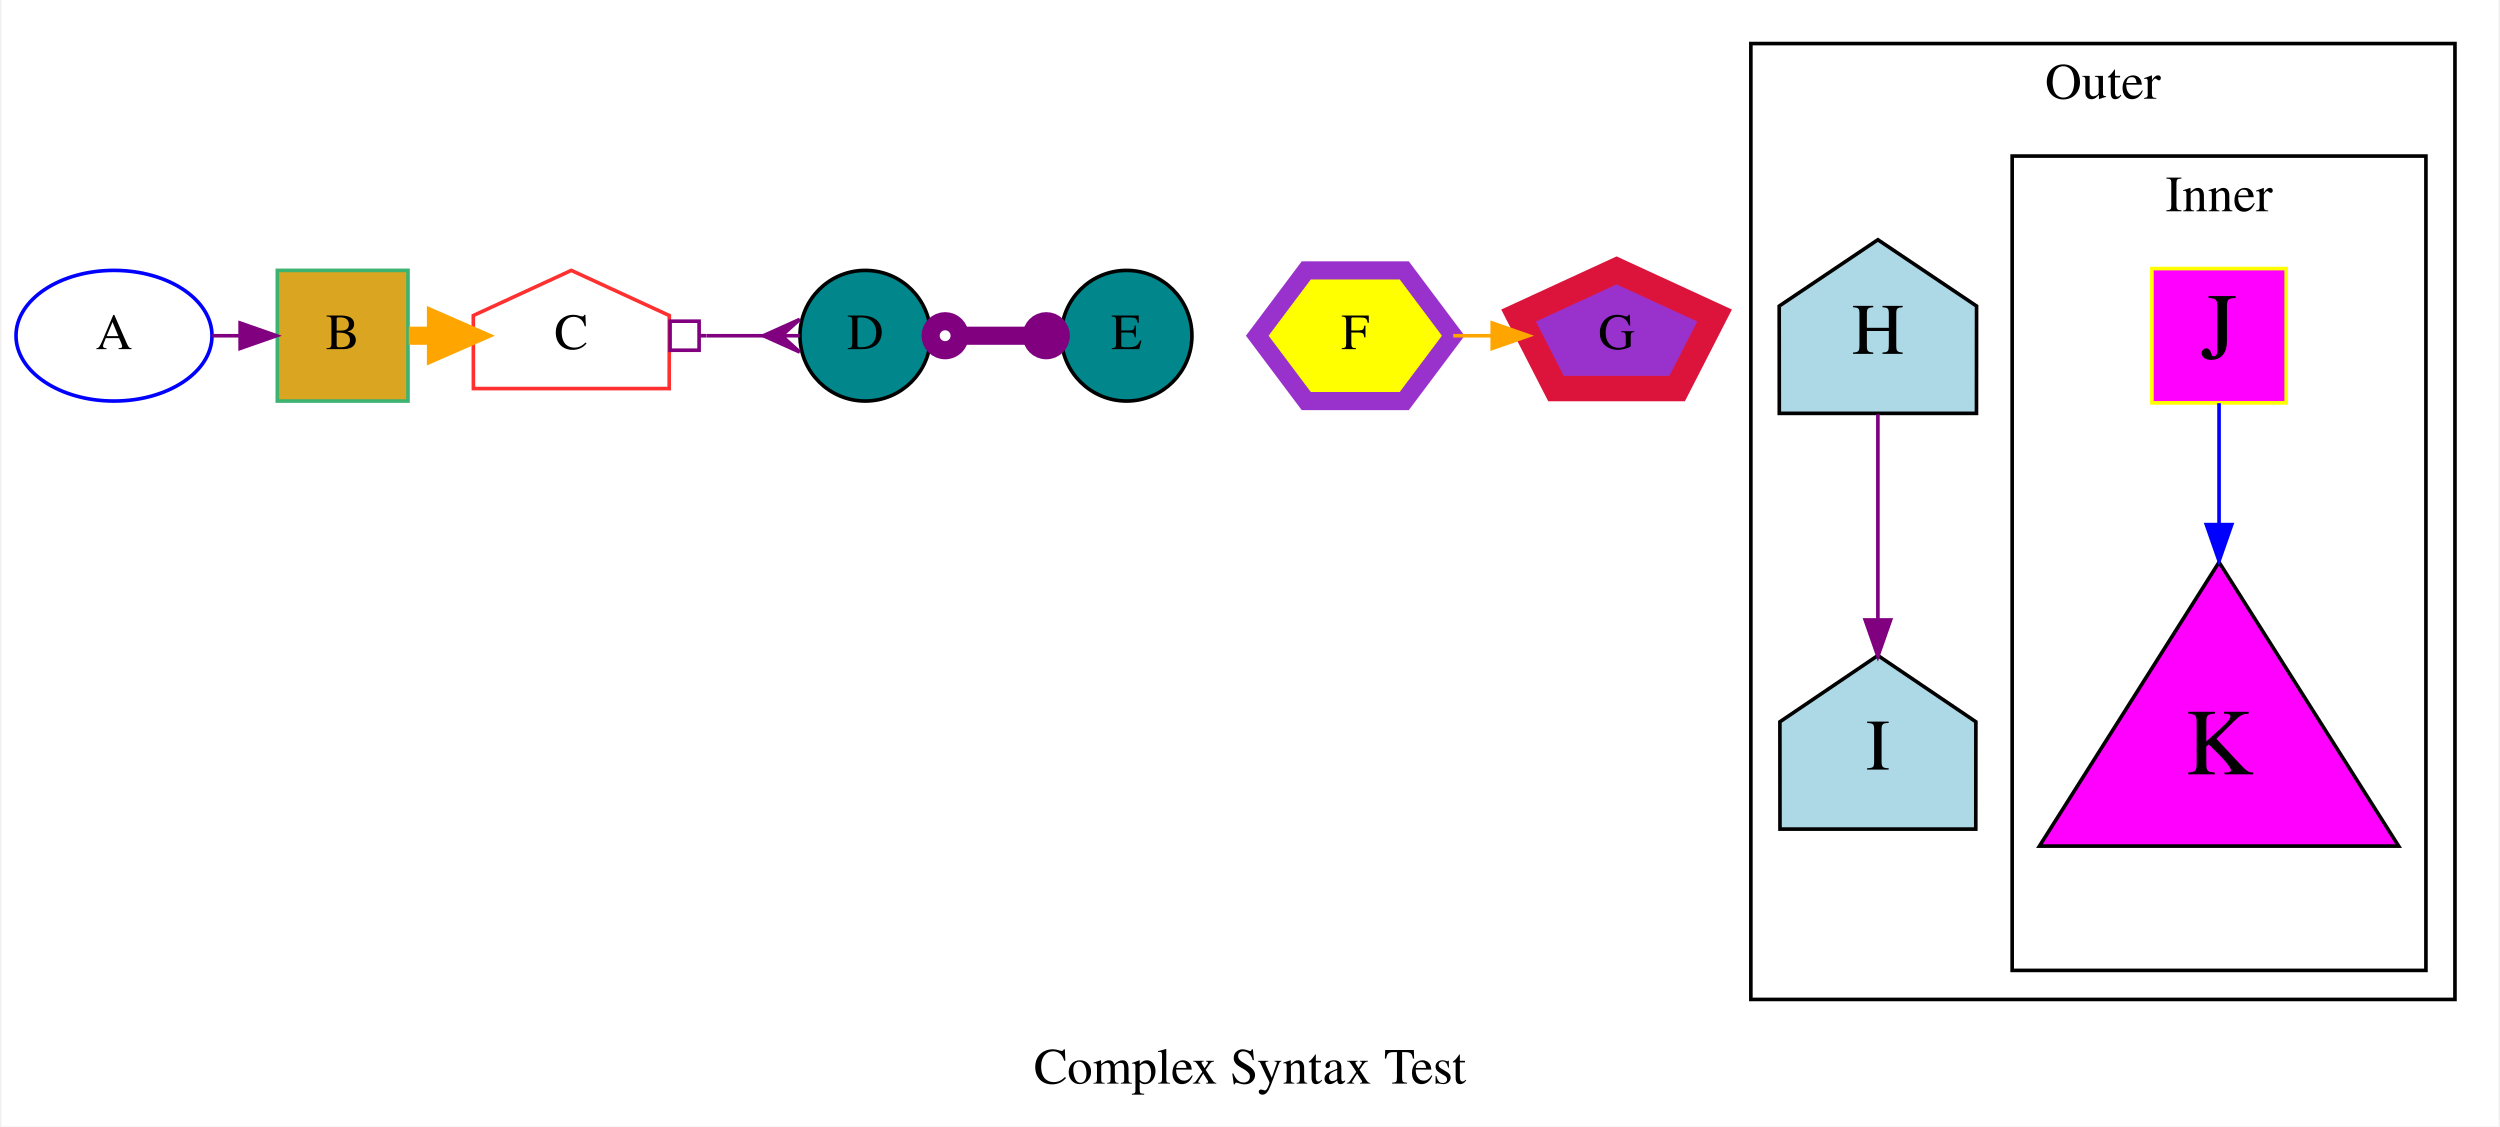
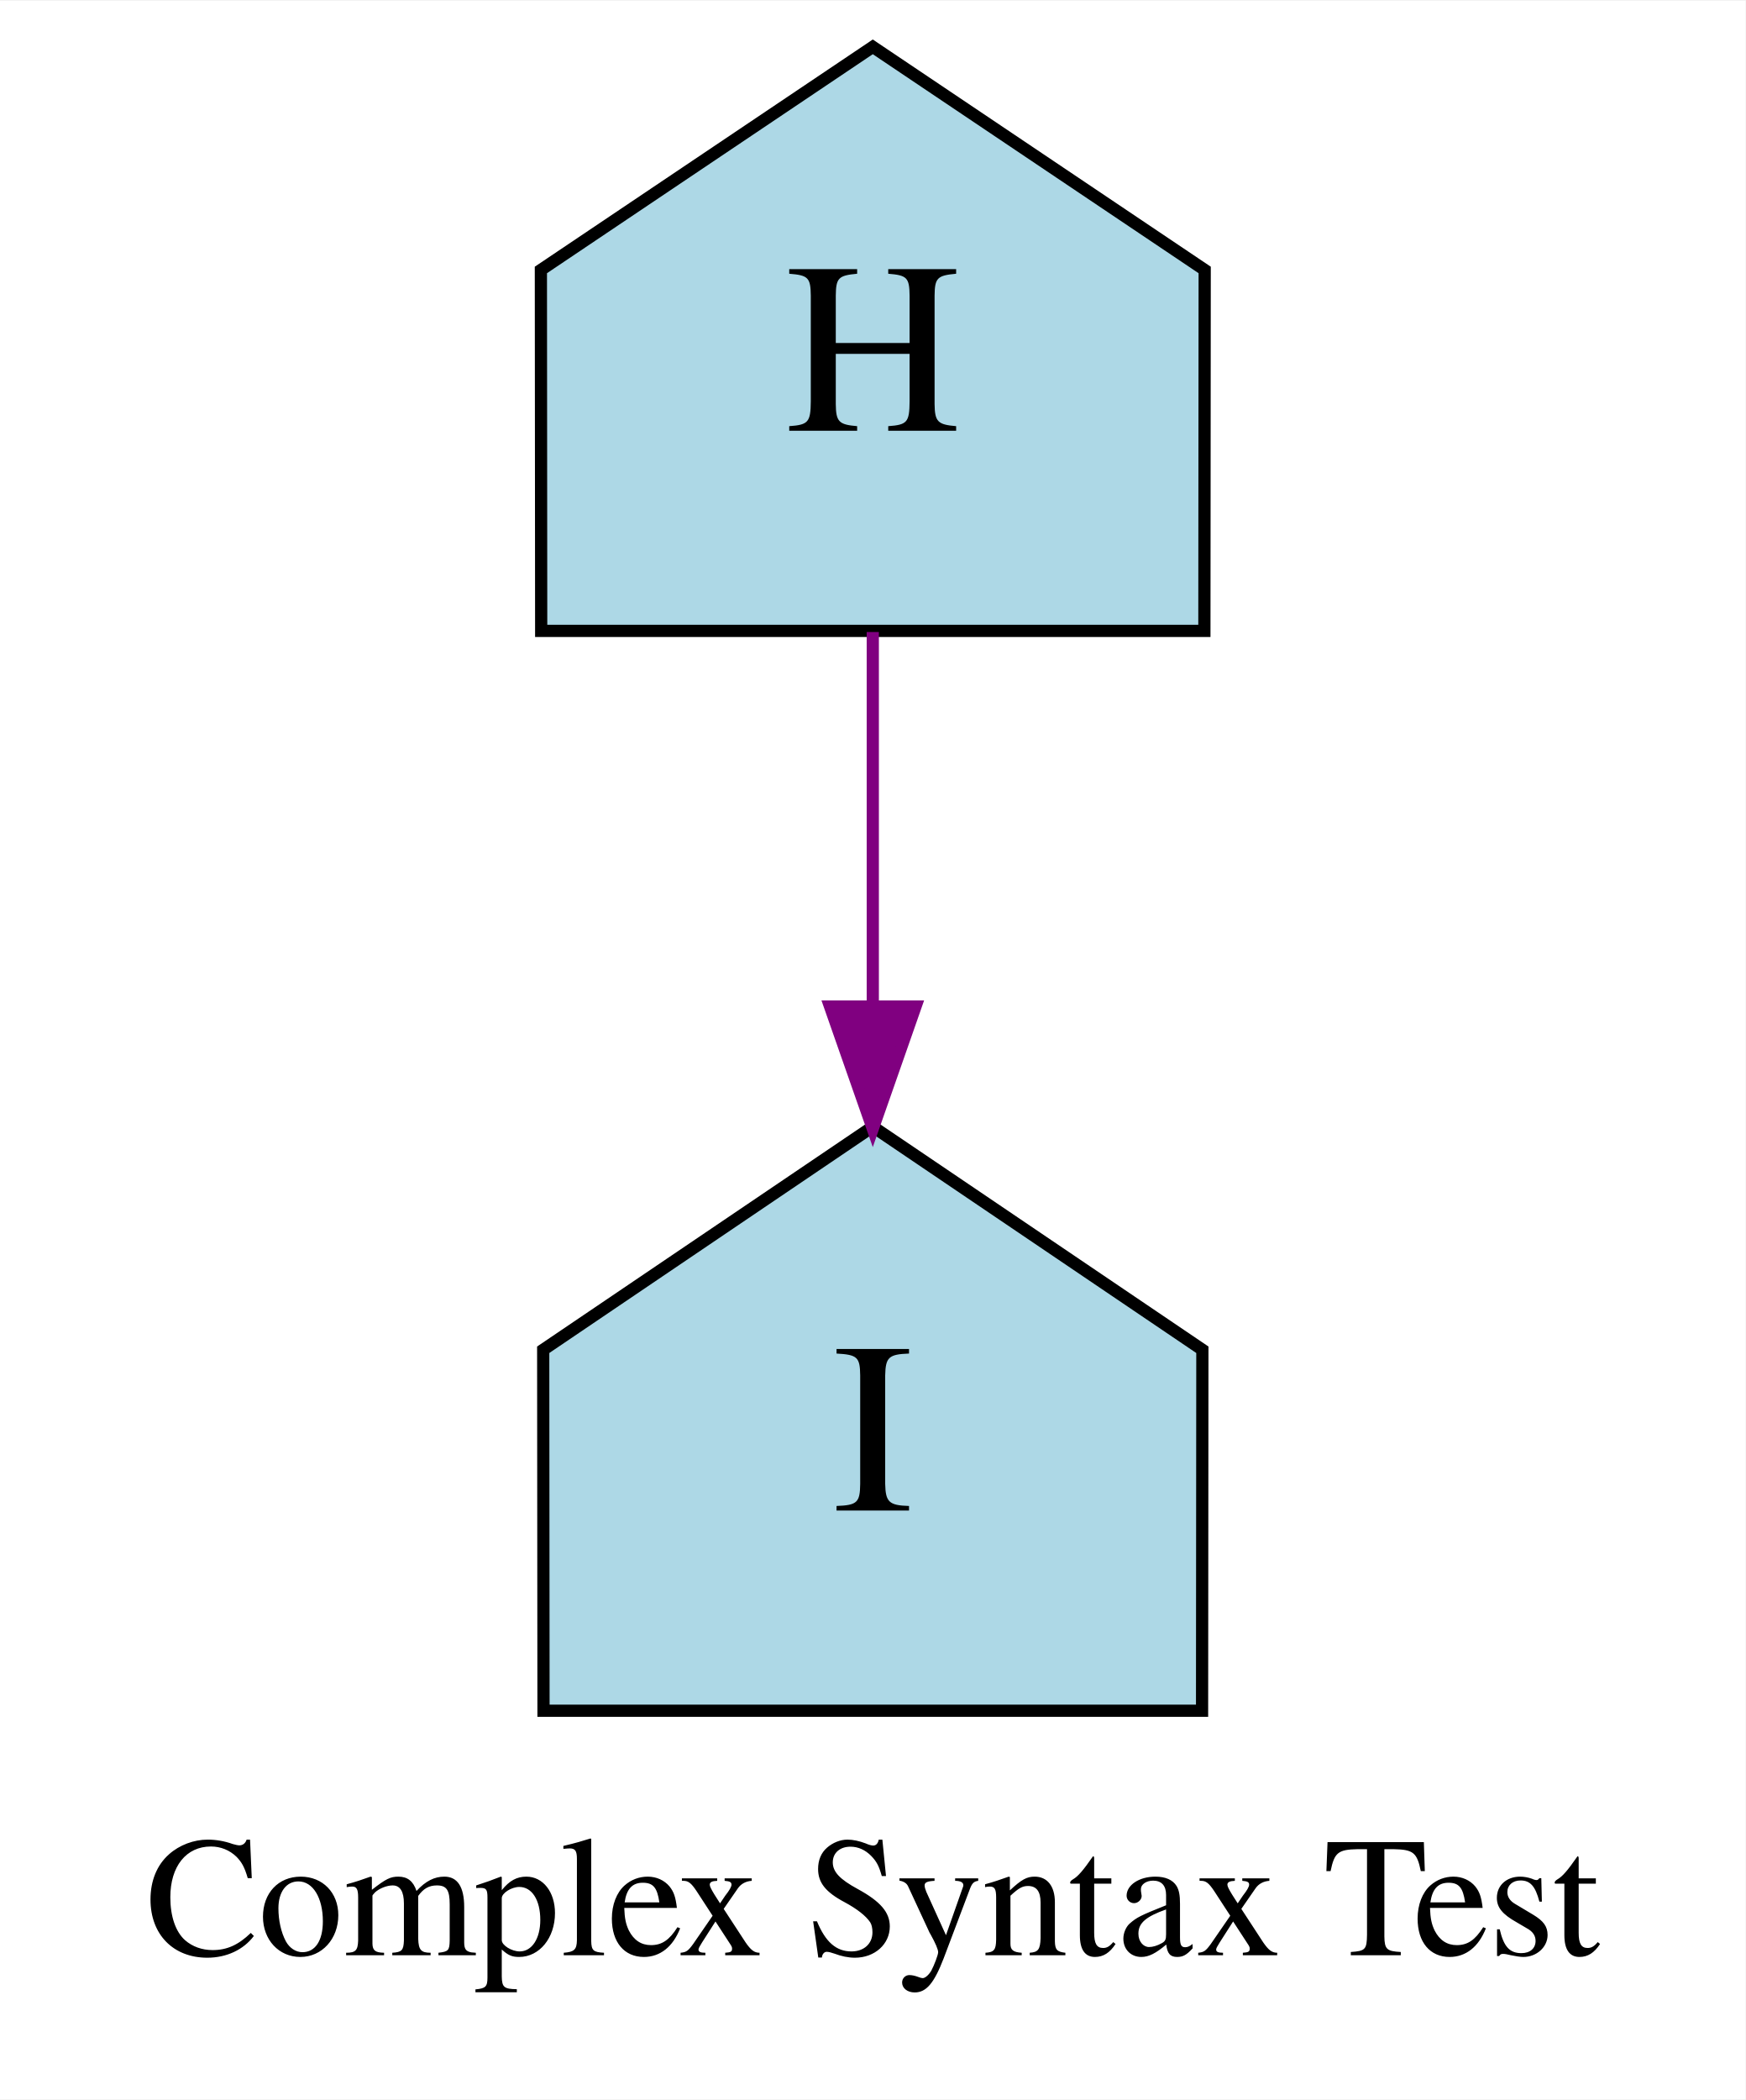
- <svg xmlns="http://www.w3.org/2000/svg" width="688pt" height="310pt" viewBox="0.00 0.00 688.00 310.37">
-   <g id="graph0" class="graph" transform="scale(1 1) rotate(0) translate(4 306.373)">
-     <polygon fill="white" stroke="none" points="-4,4 -4,-306.373 684,-306.373 684,4 -4,4" />
-     <text text-anchor="middle" x="340" y="-7.8" font-family="Times,serif" font-size="14.00">Complex Syntax Test</text>
-     <g id="clust3" class="cluster">
-       <polygon fill="none" stroke="black" points="478,-31 478,-294.373 672,-294.373 672,-31 478,-31" />
-       <text text-anchor="middle" x="575" y="-279.173" font-family="Times,serif" font-size="14.00">Outer</text>
+ <svg xmlns="http://www.w3.org/2000/svg" width="143pt" height="172pt" viewBox="0.00 0.00 143.00 171.88">
+   <g id="graph0" class="graph" transform="scale(1 1) rotate(0) translate(4 167.884)">
+     <polygon fill="white" stroke="none" points="-4,4 -4,-167.884 139,-167.884 139,4 -4,4" />
+     <text text-anchor="middle" x="67.5" y="-7.8" font-family="Times,serif" font-size="14.00">Complex Syntax Test</text>
+     <g id="node1" class="node">
+       <polygon fill="lightblue" stroke="black" points="94.69,-145.834 67.5,-164.107 40.31,-145.834 40.335,-116.269 94.665,-116.269 94.69,-145.834" />
+       <text text-anchor="middle" x="67.5" y="-132.663" font-family="Times,serif" font-size="20.00">H</text>
    </g>
-     <g id="clust4" class="cluster">
-       <polygon fill="none" stroke="black" points="550,-39 550,-263.373 664,-263.373 664,-39 550,-39" />
-       <text text-anchor="middle" x="607" y="-248.173" font-family="Times,serif" font-size="14.00">Inner</text>
-     </g>
-     <g id="node1" class="node">
-       <ellipse fill="none" stroke="blue" cx="27" cy="-213.873" rx="27" ry="18" />
-       <text text-anchor="middle" x="27" y="-210.173" font-family="Times,serif" font-size="14.00">A</text>
-     </g>
-     <g id="node3" class="node">
-       <polygon fill="goldenrod" stroke="mediumseagreen" points="108,-231.873 72,-231.873 72,-195.873 108,-195.873 108,-231.873" />
-       <text text-anchor="middle" x="90" y="-210.173" font-family="Times,serif" font-size="14.00">B</text>
+     <g id="node2" class="node">
+       <polygon fill="lightblue" stroke="black" points="94.5,-57.392 67.5,-75.665 40.5,-57.392 40.525,-27.828 94.475,-27.828 94.5,-57.392" />
+       <text text-anchor="middle" x="67.5" y="-44.221" font-family="Times,serif" font-size="20.00">I</text>
    </g>
    <g id="edge1" class="edge">
-       <path fill="none" stroke="purple" d="M54.07,-213.873C56.557,-213.873 59.044,-213.873 61.531,-213.873" />
-       <polygon fill="purple" stroke="purple" points="61.755,-217.373 71.754,-213.873 61.754,-210.373 61.755,-217.373" />
-     </g>
-     <g id="node2" class="node">
-       <polygon fill="none" stroke="#ff3030" points="180,-219.435 153,-231.873 126,-219.435 126.025,-199.31 179.975,-199.31 180,-219.435" />
-       <text text-anchor="middle" x="153" y="-210.173" font-family="Times,serif" font-size="14.00">C</text>
-     </g>
-     <g id="node4" class="node">
-       <ellipse fill="#00868b" stroke="black" cx="234" cy="-213.873" rx="18" ry="18" />
-       <text text-anchor="middle" x="234" y="-210.173" font-family="Times,serif" font-size="14.00">D</text>
-     </g>
-     <g id="edge3" class="edge">
-       <path fill="none" stroke="purple" d="M190.257,-213.873C195.472,-213.873 200.687,-213.873 205.902,-213.873" />
-       <polygon fill="none" stroke="purple" points="180.211,-217.873 180.211,-209.873 188.211,-209.873 188.211,-217.873 180.211,-217.873" />
-       <polyline fill="none" stroke="purple" points="188.211,-213.873 190.211,-213.873 " />
-       <polygon fill="purple" stroke="purple" points="205.93,-213.873 215.93,-218.373 210.93,-213.873 215.93,-213.873 215.93,-213.873 215.93,-213.873 210.93,-213.873 215.93,-209.373 205.93,-213.873 205.93,-213.873" />
-     </g>
-     <g id="edge2" class="edge">
-       <path fill="none" stroke="orange" stroke-width="5" d="M108.211,-213.873C110.671,-213.873 113.132,-213.873 115.592,-213.873" />
-       <polygon fill="orange" stroke="orange" stroke-width="5" points="115.707,-218.248 125.707,-213.873 115.707,-209.498 115.707,-218.248" />
-     </g>
-     <g id="node5" class="node">
-       <ellipse fill="#00868b" stroke="black" cx="306" cy="-213.873" rx="18" ry="18" />
-       <text text-anchor="middle" x="306" y="-210.173" font-family="Times,serif" font-size="14.00">E</text>
-     </g>
-     <g id="edge4" class="edge">
-       <path fill="none" stroke="purple" stroke-width="5" d="M260.124,-213.873C266.625,-213.873 273.125,-213.873 279.626,-213.873" />
-       <ellipse fill="none" stroke="purple" stroke-width="5" cx="256" cy="-213.873" rx="4" ry="4" />
-       <ellipse fill="purple" stroke="purple" stroke-width="5" cx="283.859" cy="-213.873" rx="4" ry="4" />
-     </g>
-     <g id="node6" class="node">
-       <polygon fill="yellow" stroke="darkorchid" stroke-width="5" points="396,-213.873 382.5,-231.873 355.5,-231.873 342,-213.873 355.5,-195.873 382.5,-195.873 396,-213.873" />
-       <text text-anchor="middle" x="369" y="-210.173" font-family="Times,serif" font-size="14.00">F</text>
-     </g>
-     <g id="node7" class="node">
-       <polygon fill="darkorchid" stroke="crimson" stroke-width="7" points="468,-219.435 441,-231.873 414,-219.435 424.313,-199.31 457.687,-199.31 468,-219.435" />
-       <text text-anchor="middle" x="441" y="-210.173" font-family="Times,serif" font-size="14.00">G</text>
-     </g>
-     <g id="edge5" class="edge">
-       <path fill="none" stroke="orange" d="M396,-213.873C399.565,-213.873 403.13,-213.873 406.695,-213.873" />
-       <polygon fill="orange" stroke="orange" points="406.742,-217.373 416.742,-213.873 406.742,-210.373 406.742,-217.373" />
-     </g>
-     <g id="node8" class="node">
-       <polygon fill="lightblue" stroke="black" points="540.19,-222.044 513,-240.317 485.81,-222.044 485.835,-192.479 540.165,-192.479 540.19,-222.044" />
-       <text text-anchor="middle" x="513" y="-208.873" font-family="Times,serif" font-size="20.00">H</text>
-     </g>
-     <g id="node9" class="node">
-       <polygon fill="lightblue" stroke="black" points="540,-107.497 513,-125.77 486,-107.497 486.025,-77.932 539.975,-77.932 540,-107.497" />
-       <text text-anchor="middle" x="513" y="-94.326" font-family="Times,serif" font-size="20.00">I</text>
-     </g>
-     <g id="edge6" class="edge">
-       <path fill="none" stroke="purple" d="M513,-192.23C513,-176.454 513,-154.332 513,-135.745" />
-       <polygon fill="purple" stroke="purple" points="516.5,-135.566 513,-125.566 509.5,-135.566 516.5,-135.566" />
-     </g>
-     <g id="node10" class="node">
-       <polygon fill="magenta" stroke="yellow" points="625.5,-232.373 588.5,-232.373 588.5,-195.373 625.5,-195.373 625.5,-232.373" />
-       <text text-anchor="middle" x="607" y="-207.573" font-family="Times,serif" font-size="26.00">J</text>
-     </g>
-     <g id="node11" class="node">
-       <polygon fill="magenta" stroke="black" points="607,-151.478 557.505,-73.25 656.495,-73.25 607,-151.478" />
-       <text text-anchor="middle" x="607" y="-93.026" font-family="Times,serif" font-size="26.00">K</text>
-     </g>
-     <g id="edge7" class="edge">
-       <path fill="none" stroke="blue" d="M607,-195.287C607,-186.11 607,-174.273 607,-162.089" />
-       <polygon fill="blue" stroke="blue" points="610.5,-161.823 607,-151.823 603.5,-161.823 610.5,-161.823" />
+       <path fill="none" stroke="purple" d="M67.5,-116.177C67.5,-107.041 67.5,-96.01 67.5,-85.605" />
+       <polygon fill="purple" stroke="purple" points="71,-85.503 67.5,-75.503 64,-85.503 71,-85.503" />
    </g>
  </g>
</svg>
